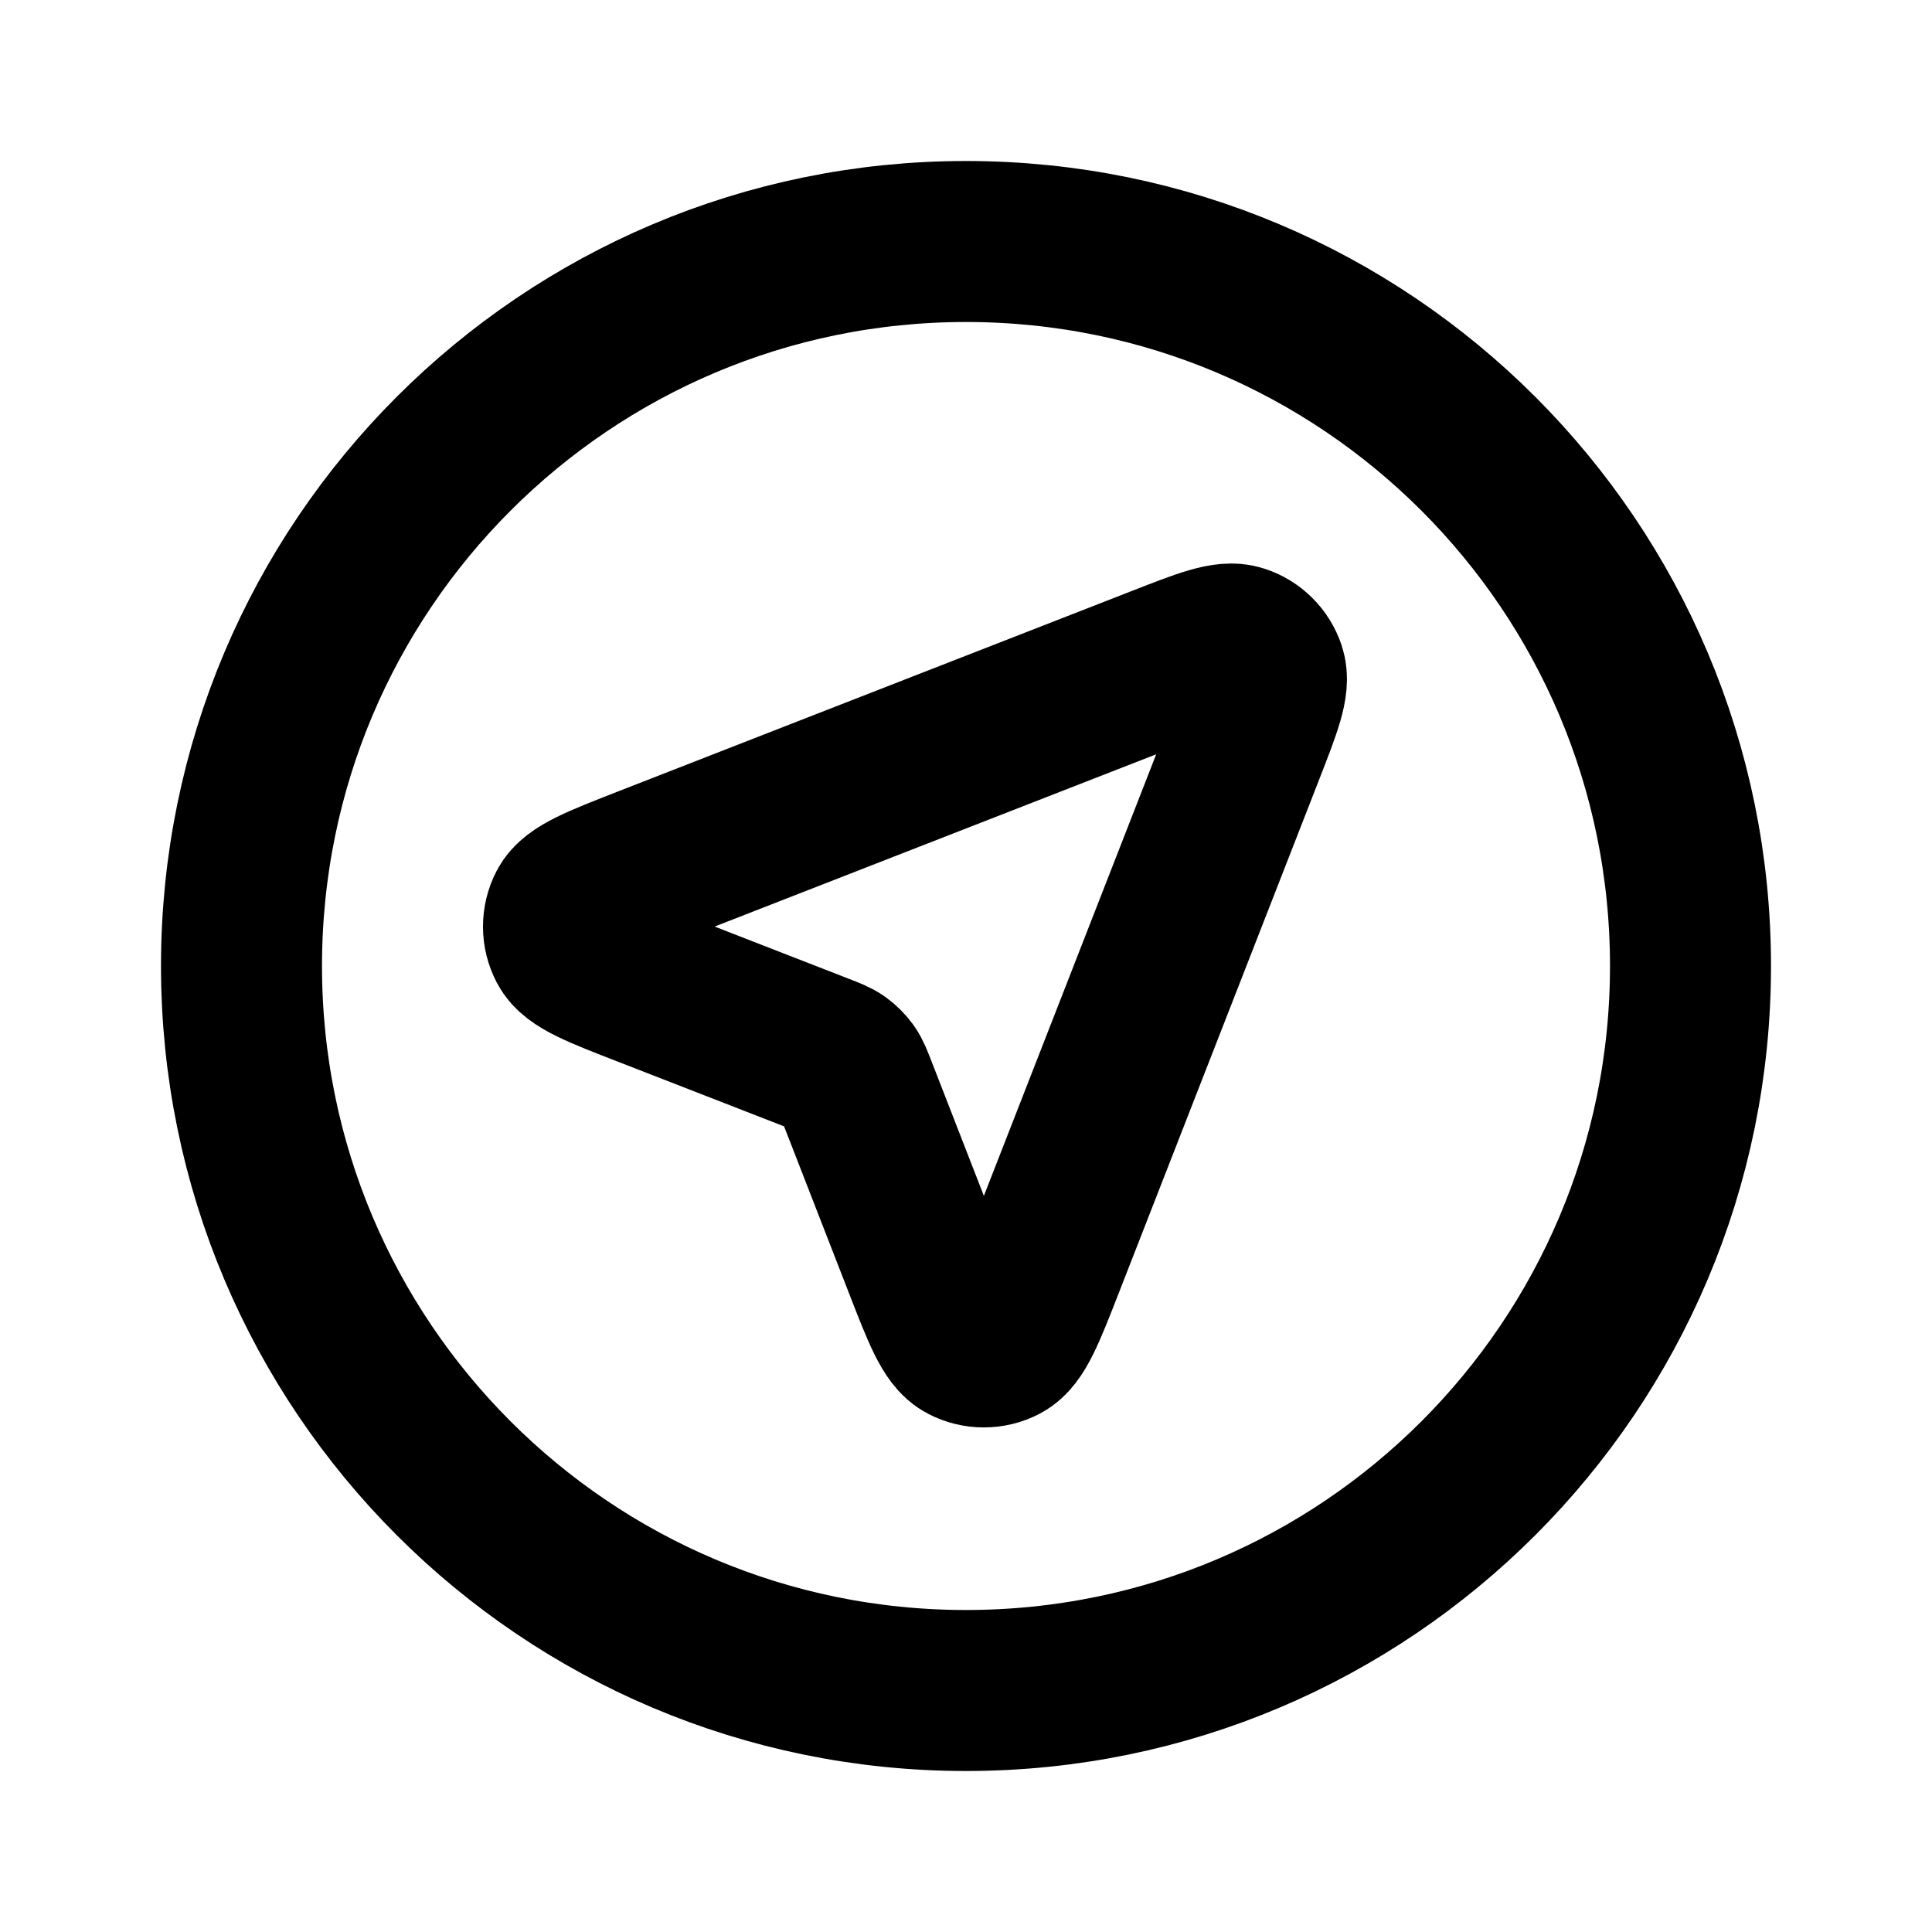
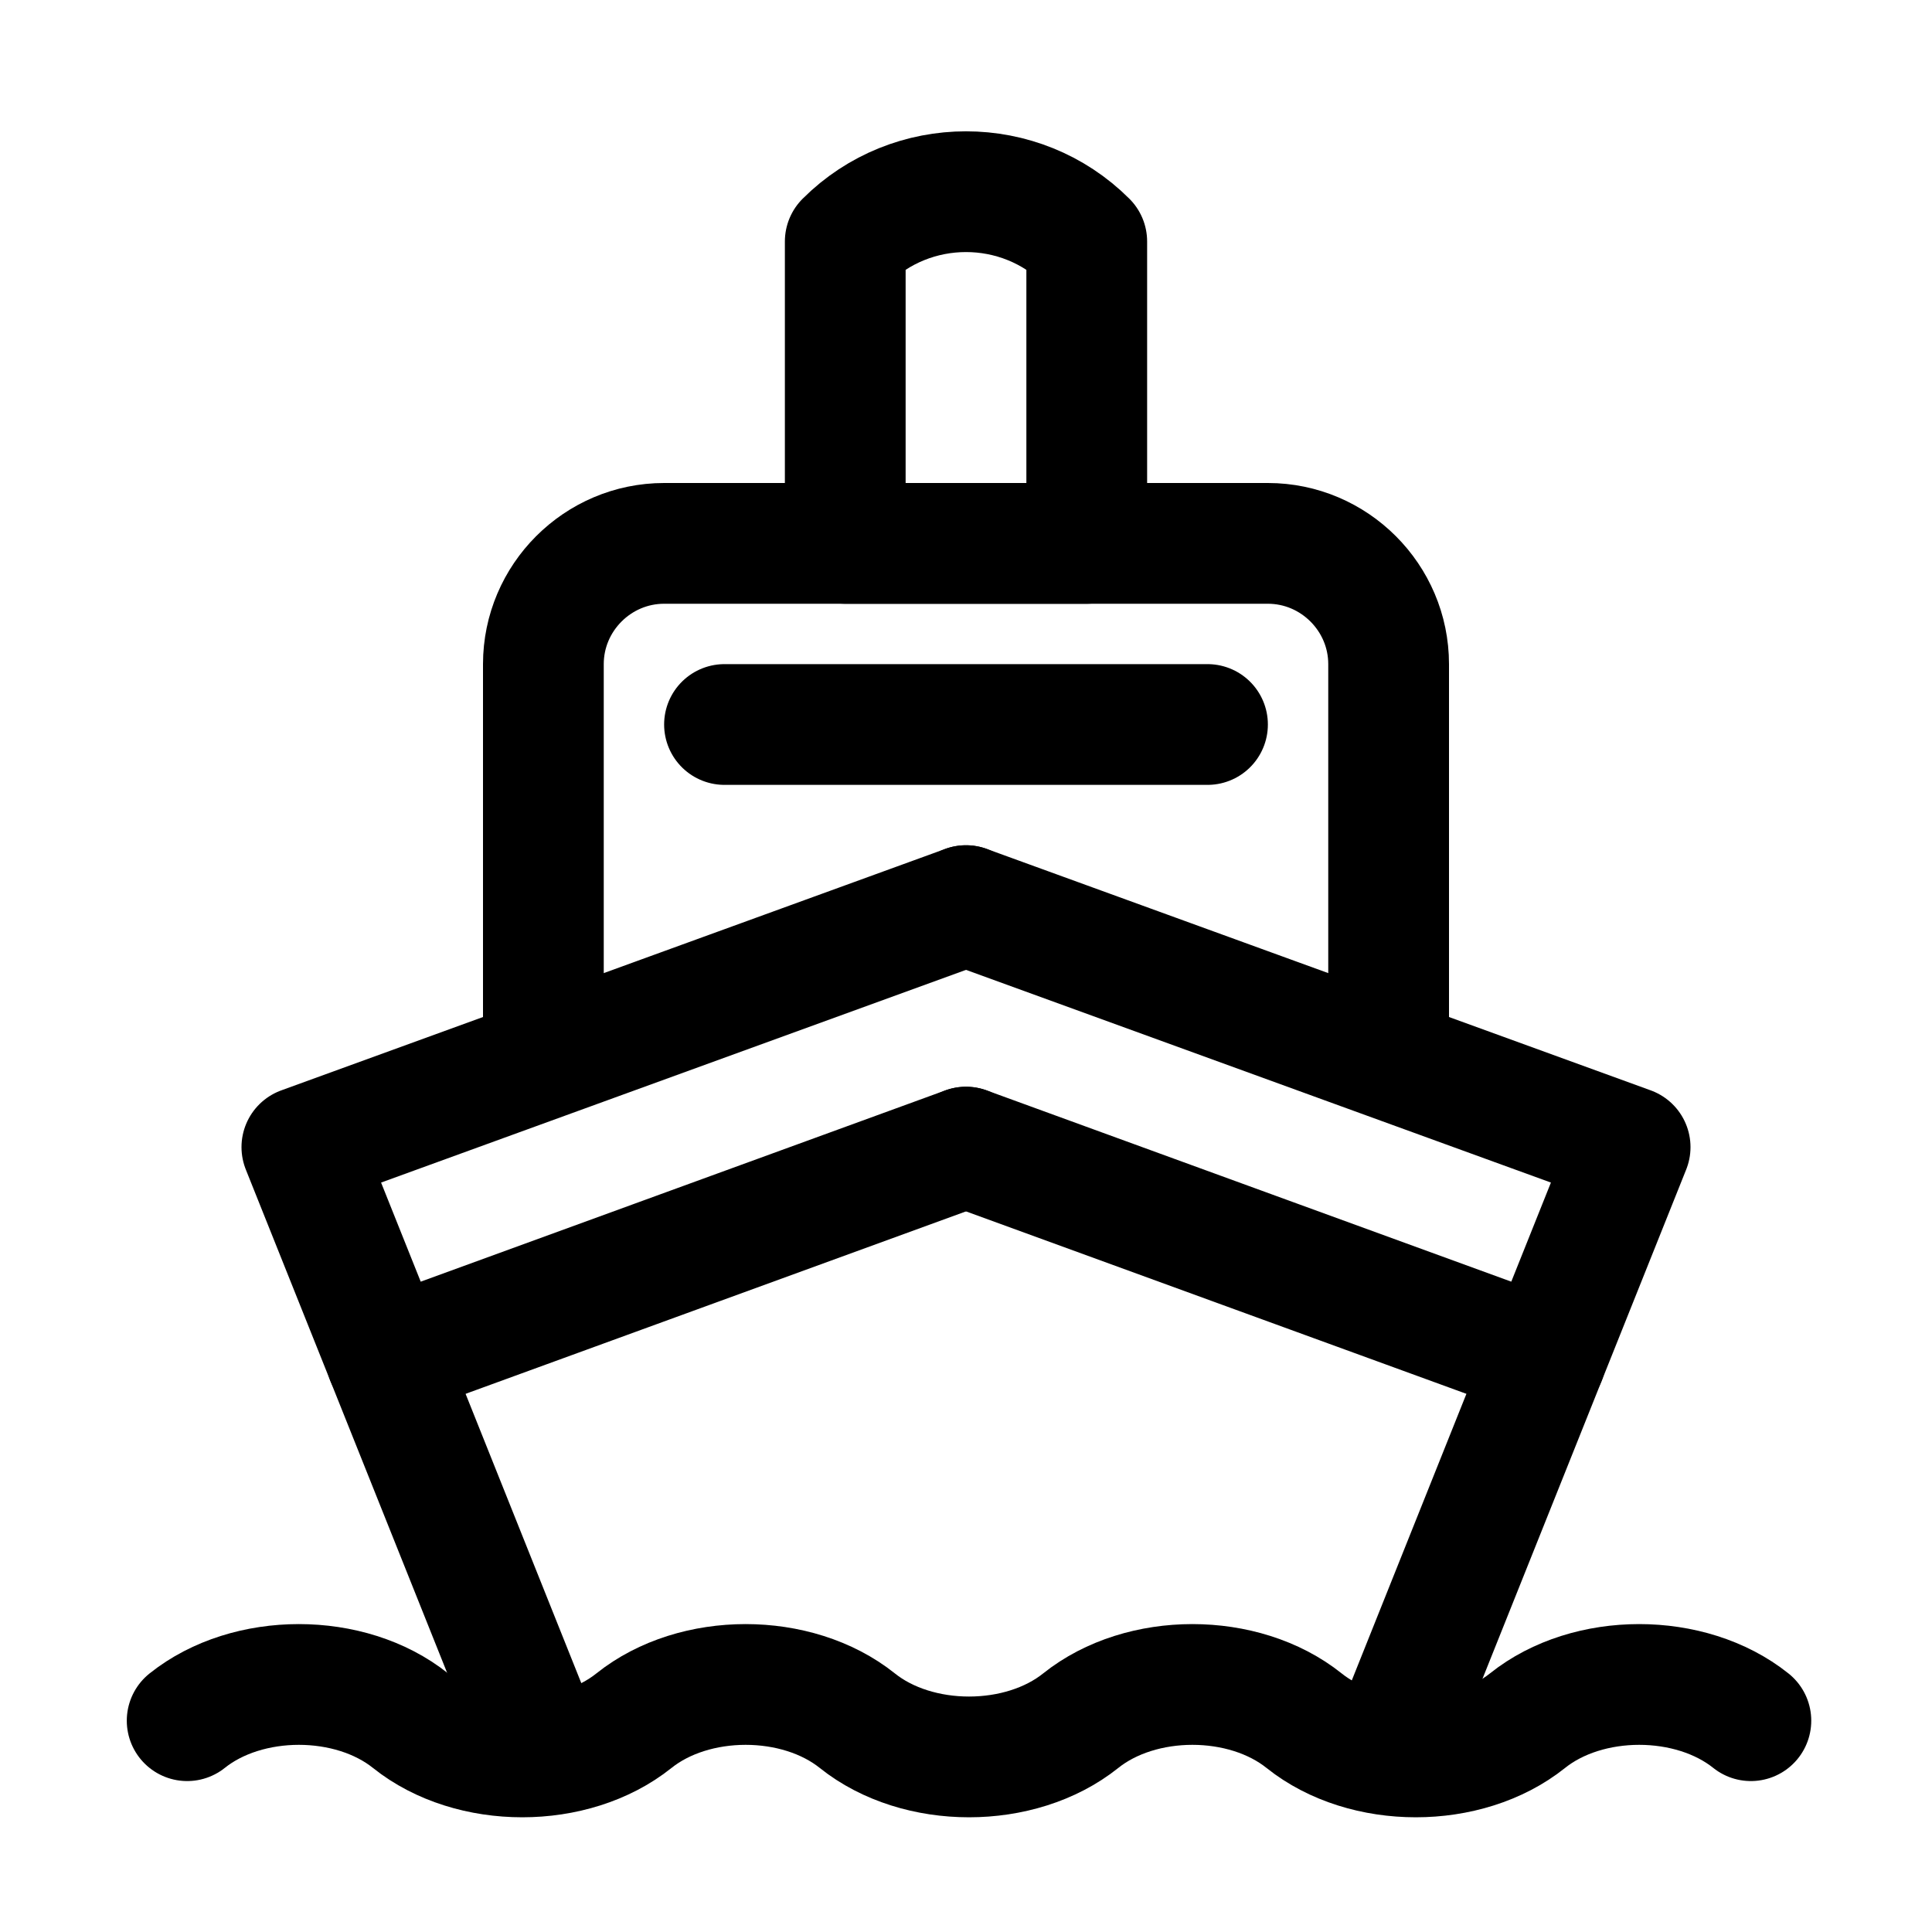
- <svg xmlns="http://www.w3.org/2000/svg" width="1.2em" height="1.2em" viewBox="0 0 24 24" fill="none">
-   <path d="M21 12C21 16.971 16.971 21 12 21C7.029 21 3 16.971 3 12C3 7.029 7.029 3 12 3C16.971 3 21 7.029 21 12Z" stroke="#000000" stroke-width="2" stroke-linecap="round" stroke-linejoin="round" />
-   <path d="M8.037 12.256C7.441 12.025 7.143 11.909 7.057 11.742C6.981 11.598 6.981 11.425 7.056 11.281C7.143 11.114 7.441 10.998 8.036 10.765L14.423 8.273C14.96 8.063 15.229 7.958 15.401 8.016C15.55 8.065 15.667 8.182 15.717 8.331C15.774 8.503 15.669 8.772 15.46 9.309L12.967 15.697C12.735 16.292 12.618 16.589 12.451 16.676C12.307 16.751 12.134 16.751 11.99 16.675C11.823 16.589 11.707 16.291 11.476 15.696L10.64 13.547C10.593 13.427 10.57 13.366 10.534 13.315C10.501 13.27 10.462 13.231 10.417 13.198C10.366 13.162 10.306 13.139 10.185 13.092L8.037 12.256Z" stroke="#000000" stroke-width="2" stroke-linecap="round" stroke-linejoin="round" />
+ <svg xmlns="http://www.w3.org/2000/svg" width="1.2em" height="1.2em" version="1.1" id="Icons" viewBox="0 0 32 32" xml:space="preserve">
+   <style type="text/css">
+ 	.st0{fill:none;stroke:#000000;stroke-width:2;stroke-linecap:round;stroke-linejoin:round;stroke-miterlimit:10;}
+ 	.st1{fill:none;stroke:#000000;stroke-width:2;stroke-linejoin:round;stroke-miterlimit:10;}
+ </style>
+   <path class="st0" d="M29,28.5c-1-0.8-2.7-0.8-3.7,0l0,0c-1,0.8-2.7,0.8-3.7,0l0,0c-1-0.8-2.7-0.8-3.7,0l0,0c-1,0.8-2.7,0.8-3.7,0  l0,0c-1-0.8-2.7-0.8-3.7,0l0,0c-1,0.8-2.7,0.8-3.7,0l0,0c-1-0.8-2.7-0.8-3.7,0" />
+   <polyline class="st0" points="16,15 5,19 9,29 " />
+   <polyline class="st0" points="16,15 27,19 23,29 " />
+   <path class="st0" d="M9,17.5V11c0-1.1,0.9-2,2-2h10c1.1,0,2,0.9,2,2v6.5" />
+   <line class="st0" x1="12" y1="12" x2="20" y2="12" />
+   <line class="st0" x1="16" y1="19" x2="6.4" y2="22.5" />
+   <line class="st0" x1="16" y1="19" x2="25.6" y2="22.5" />
+   <path class="st0" d="M18,9h-4V4l0,0c1.1-1.1,2.9-1.1,4,0l0,0V9z" />
</svg>
